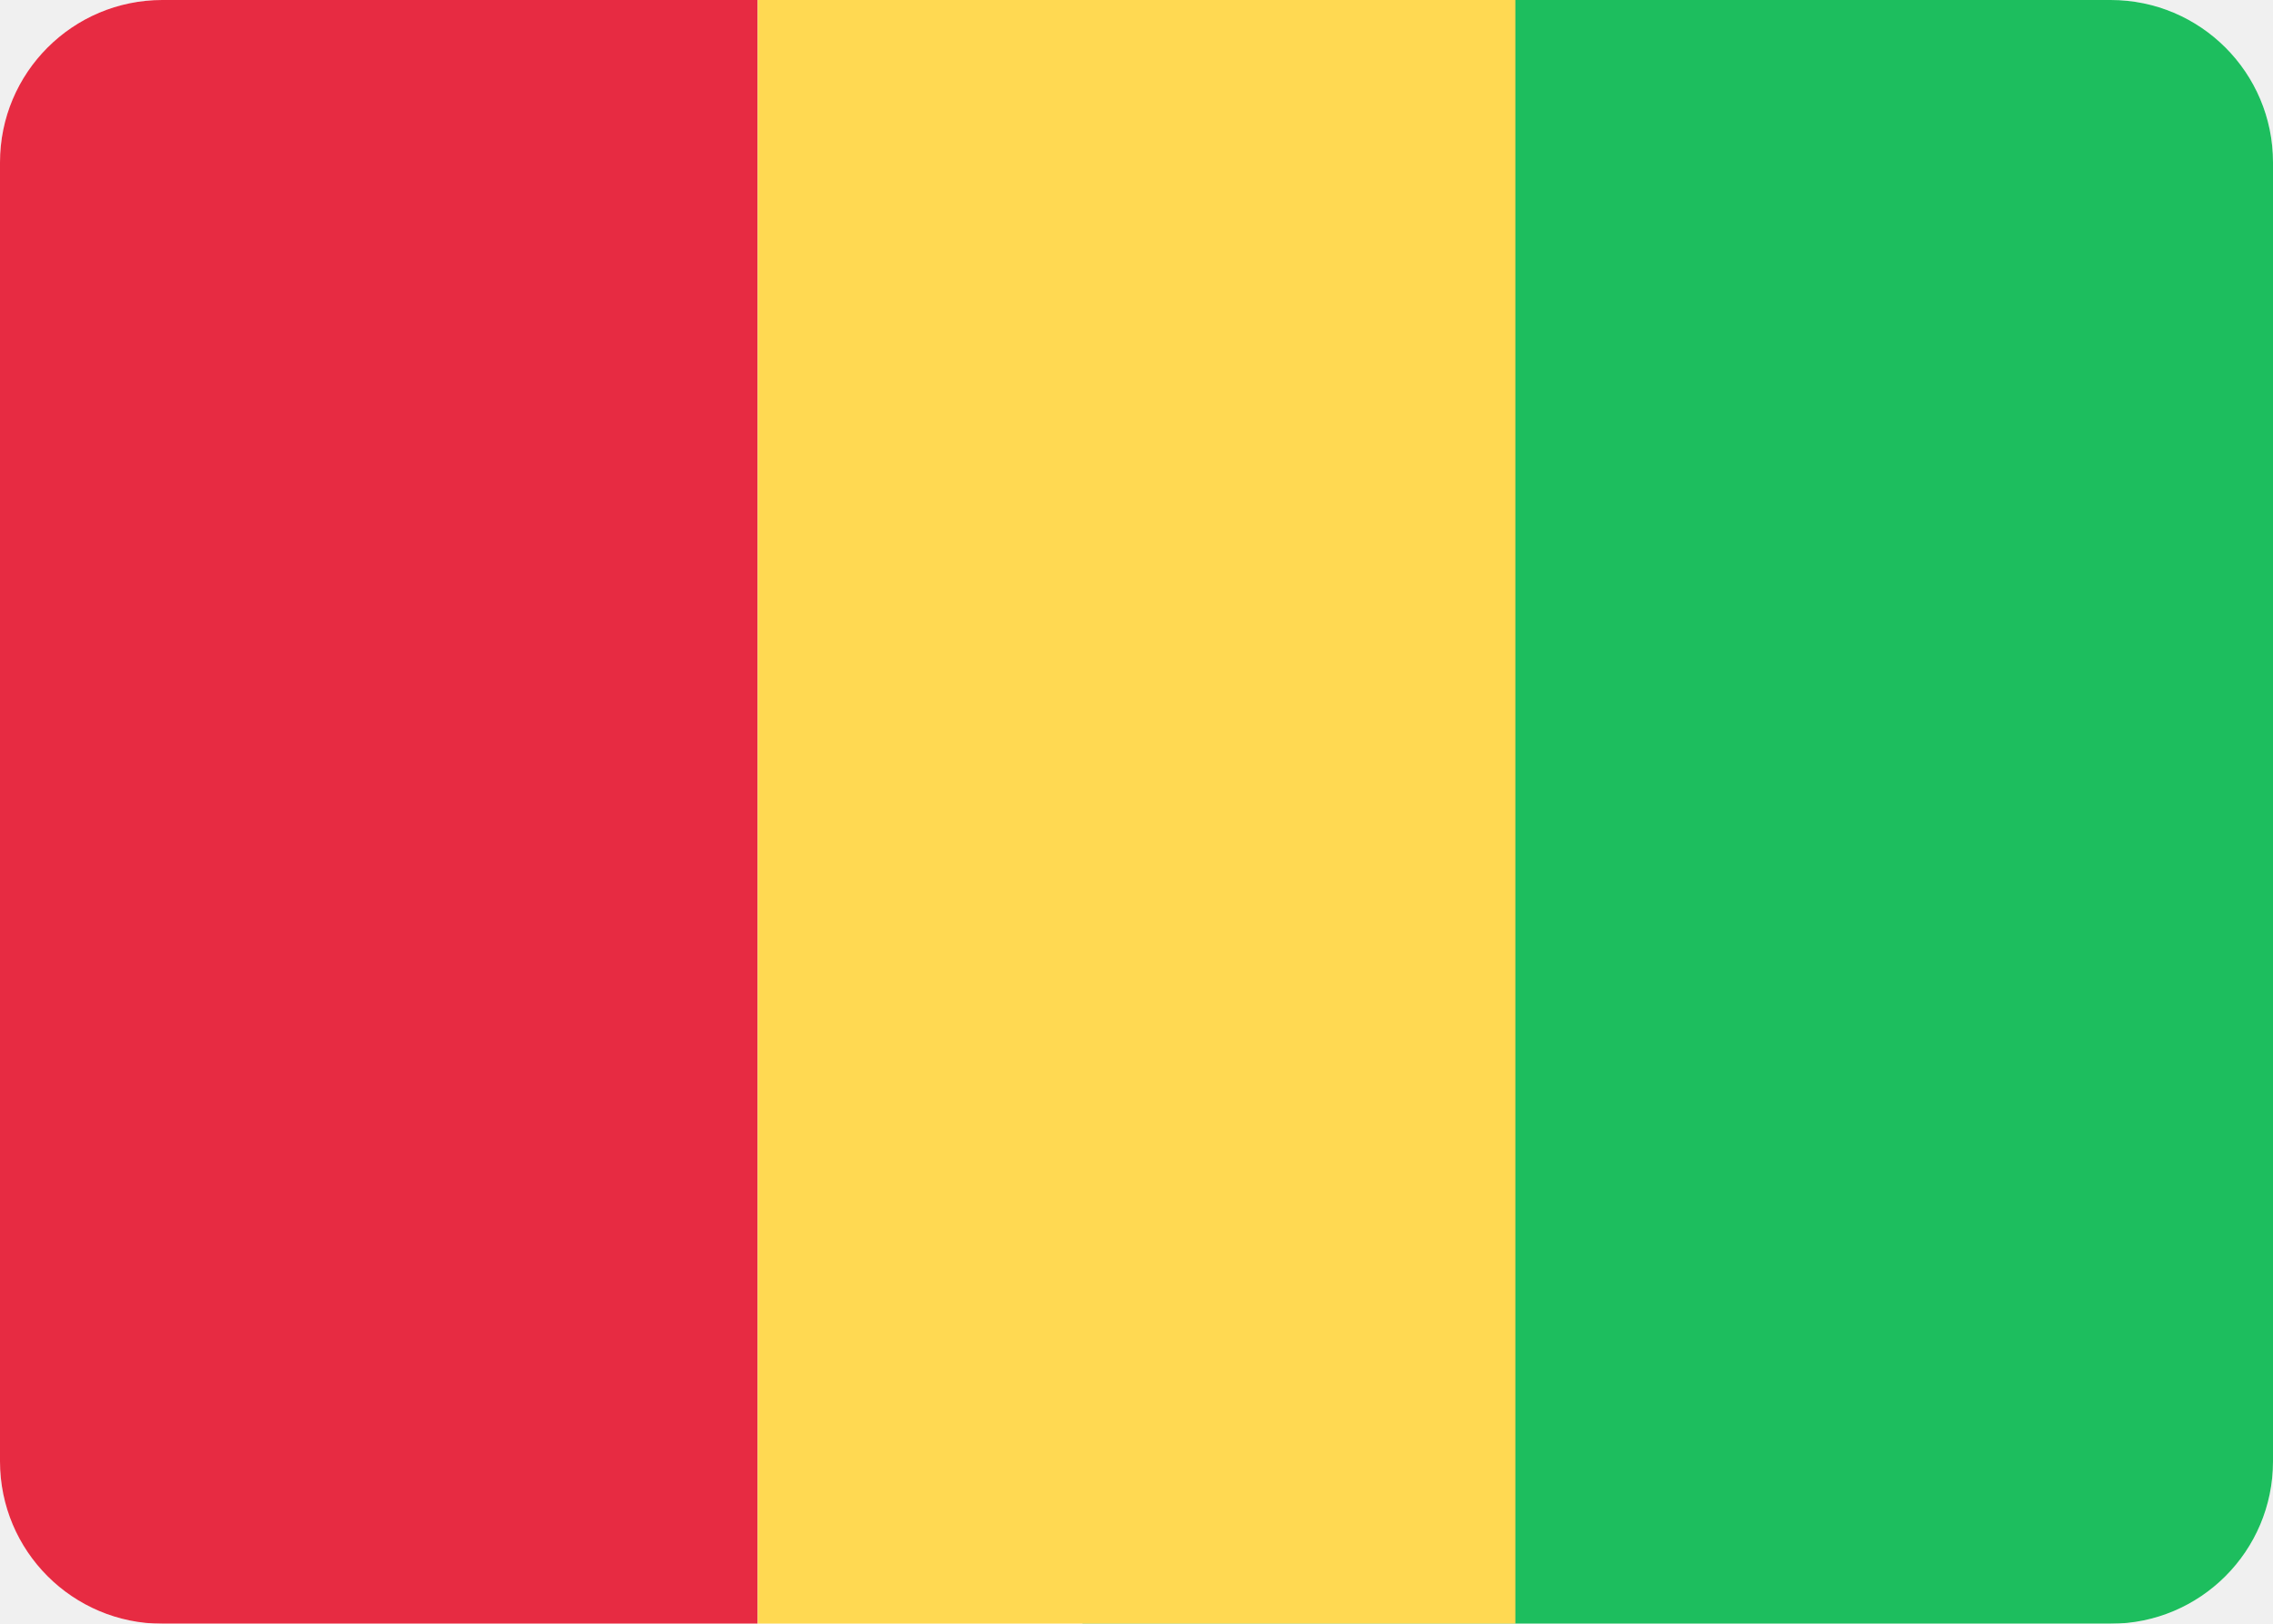
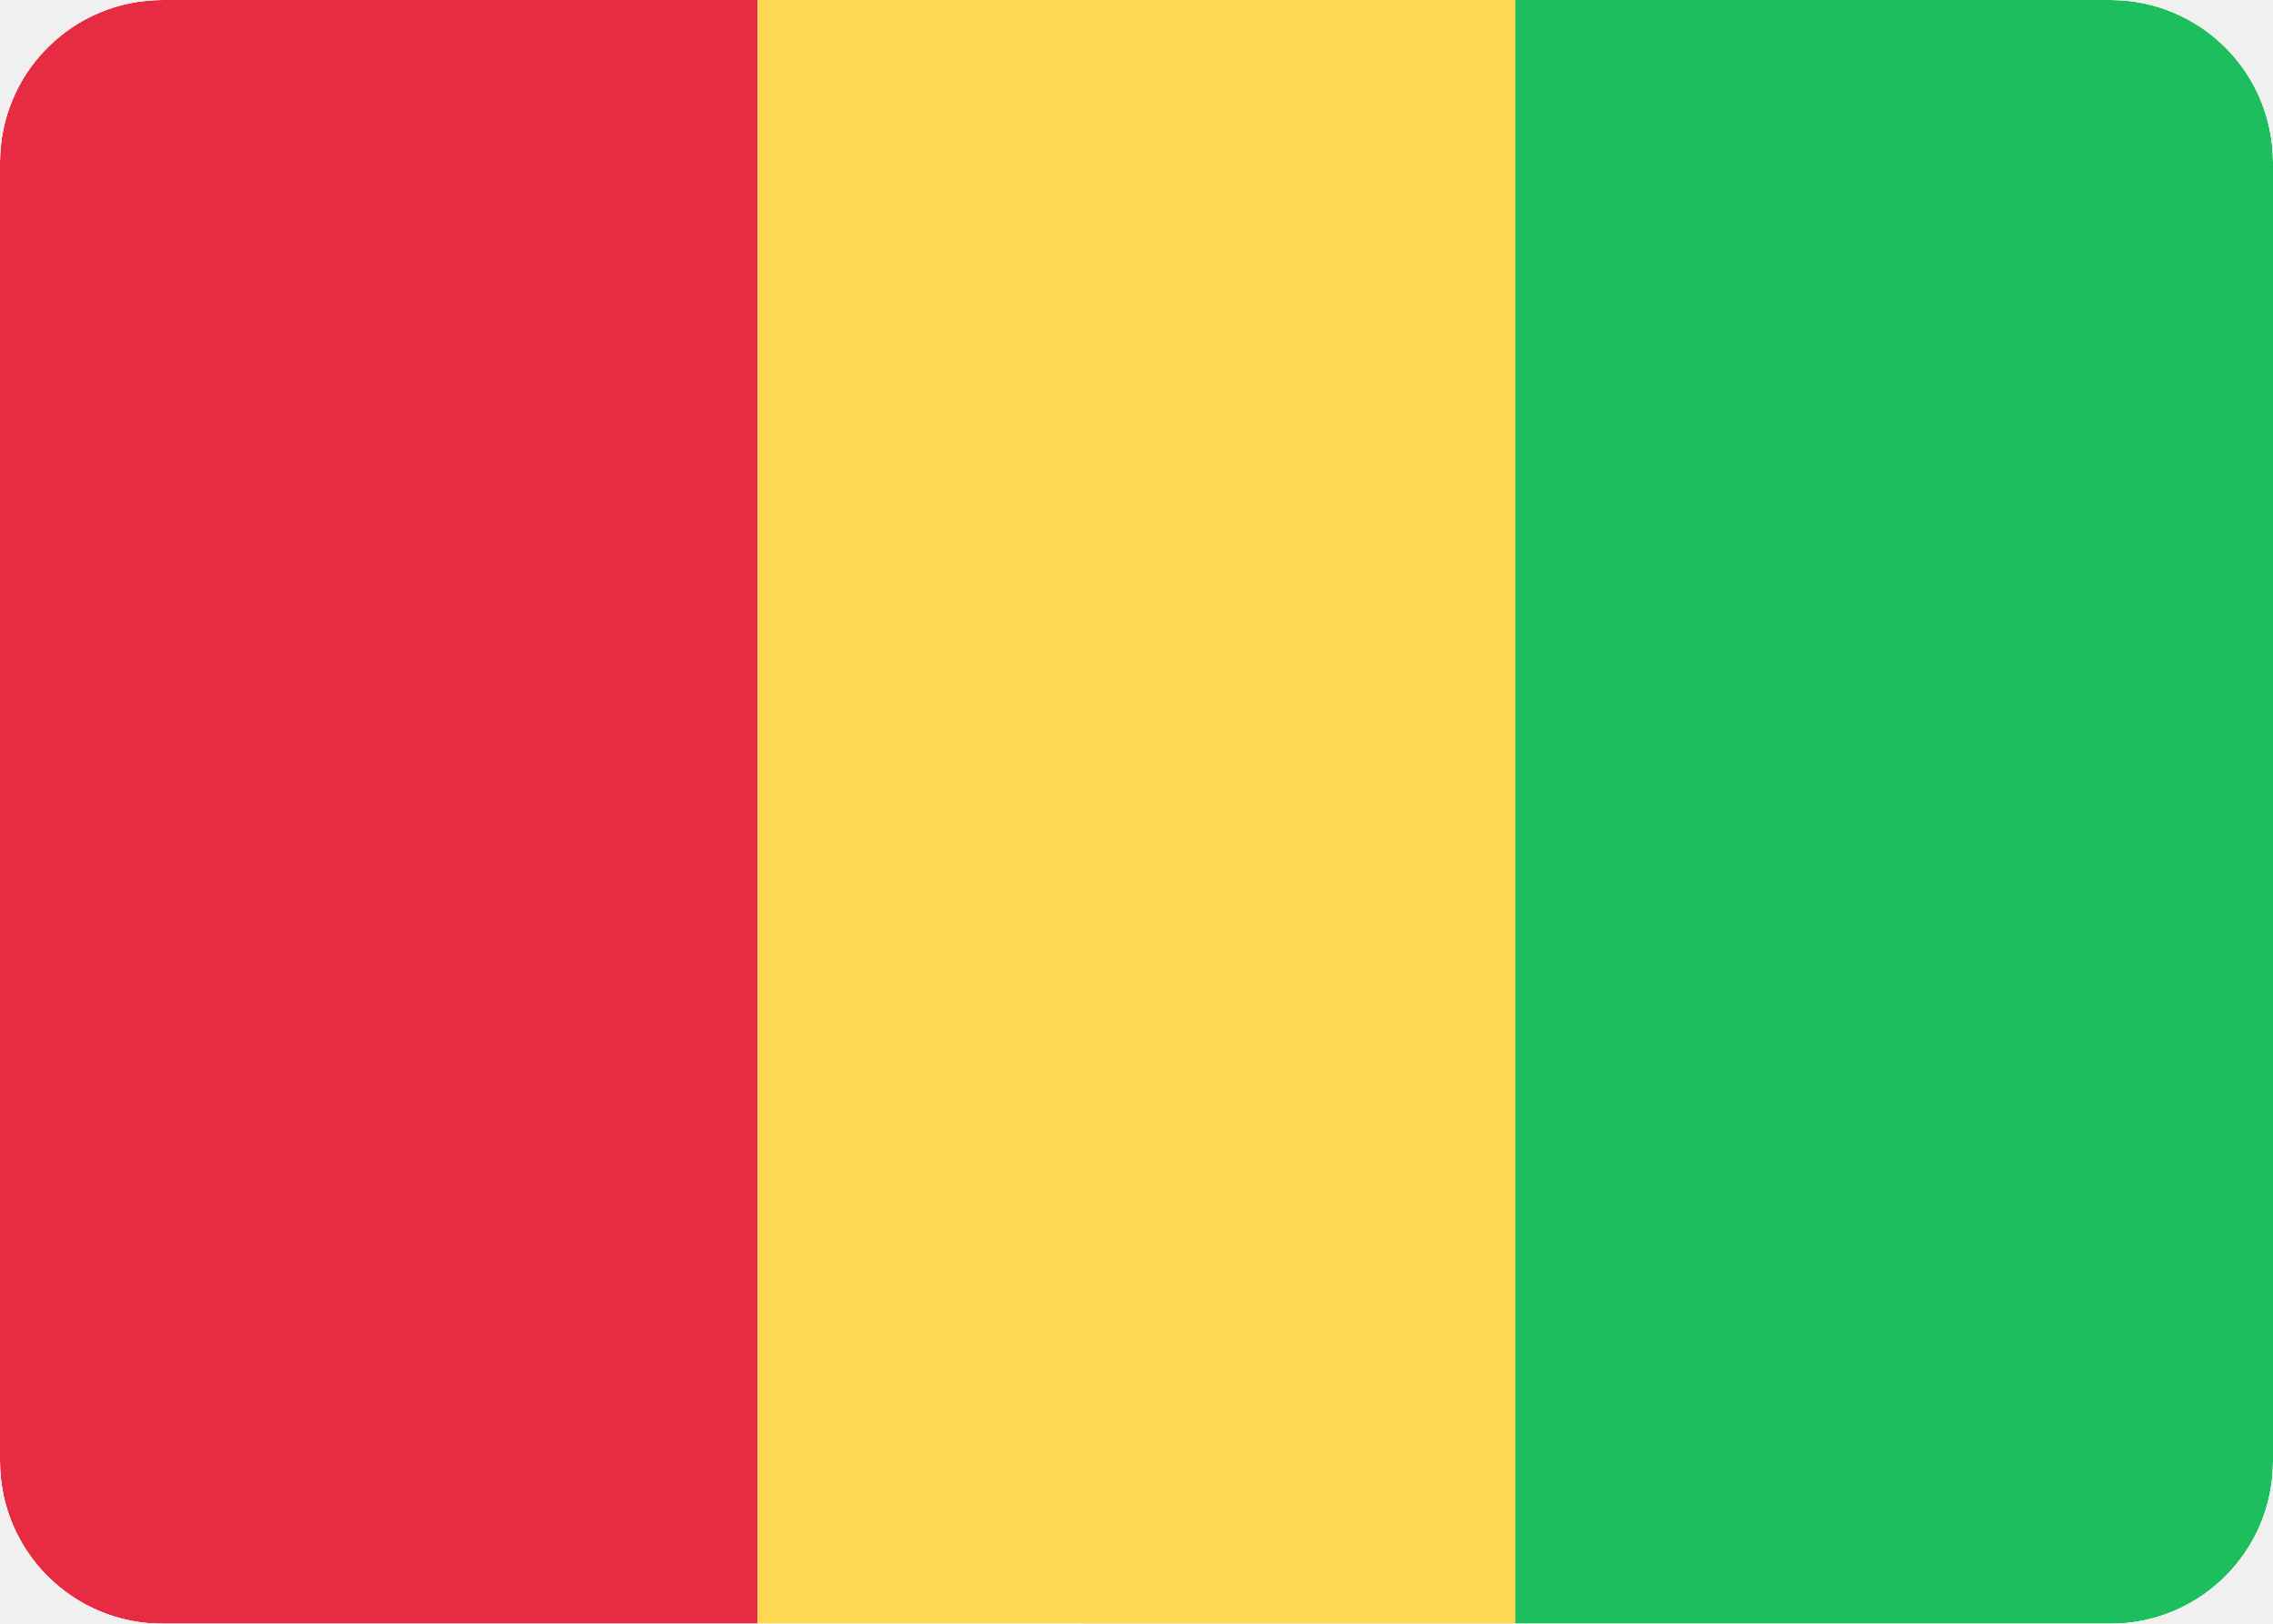
<svg xmlns="http://www.w3.org/2000/svg" width="28" height="20" viewBox="0 0 28 20" fill="none">
-   <rect width="28" height="20" rx="2" fill="white" />
-   <mask id="mask0_503_4438" style="mask-type:alpha" maskUnits="userSpaceOnUse" x="0" y="0" width="28" height="20">
+   <g clip-path="url(#clip0_503_4438)">
    <rect width="28" height="20" rx="2" fill="white" />
-   </mask>
-   <g mask="url(#mask0_503_4438)">
-     <rect x="13.334" width="14.667" height="20" fill="#1DBE5E" />
-     <path fill-rule="evenodd" clip-rule="evenodd" d="M0 20H9.333V0H0V20Z" fill="#E72B42" />
-     <path fill-rule="evenodd" clip-rule="evenodd" d="M9.334 20H18.667V0H9.334V20Z" fill="#FFD952" />
+     <mask id="mask0_503_4438" style="mask-type:alpha" maskUnits="userSpaceOnUse" x="0" y="0" width="28" height="20">
+       <rect width="28" height="20" rx="2" fill="white" />
+     </mask>
+     <g mask="url(#mask0_503_4438)">
+       <rect x="13.334" width="14.667" height="20" fill="#1DBE5E" />
+       <path fill-rule="evenodd" clip-rule="evenodd" d="M0 20H9.333V0H0V20Z" fill="#E72B42" />
+       <path fill-rule="evenodd" clip-rule="evenodd" d="M9.334 20H18.667V0H9.334V20Z" fill="#FFD952" />
+     </g>
  </g>
+   <defs>
+     <clipPath id="clip0_503_4438">
+       <rect width="28" height="20" rx="2" fill="white" />
+     </clipPath>
+   </defs>
</svg>
